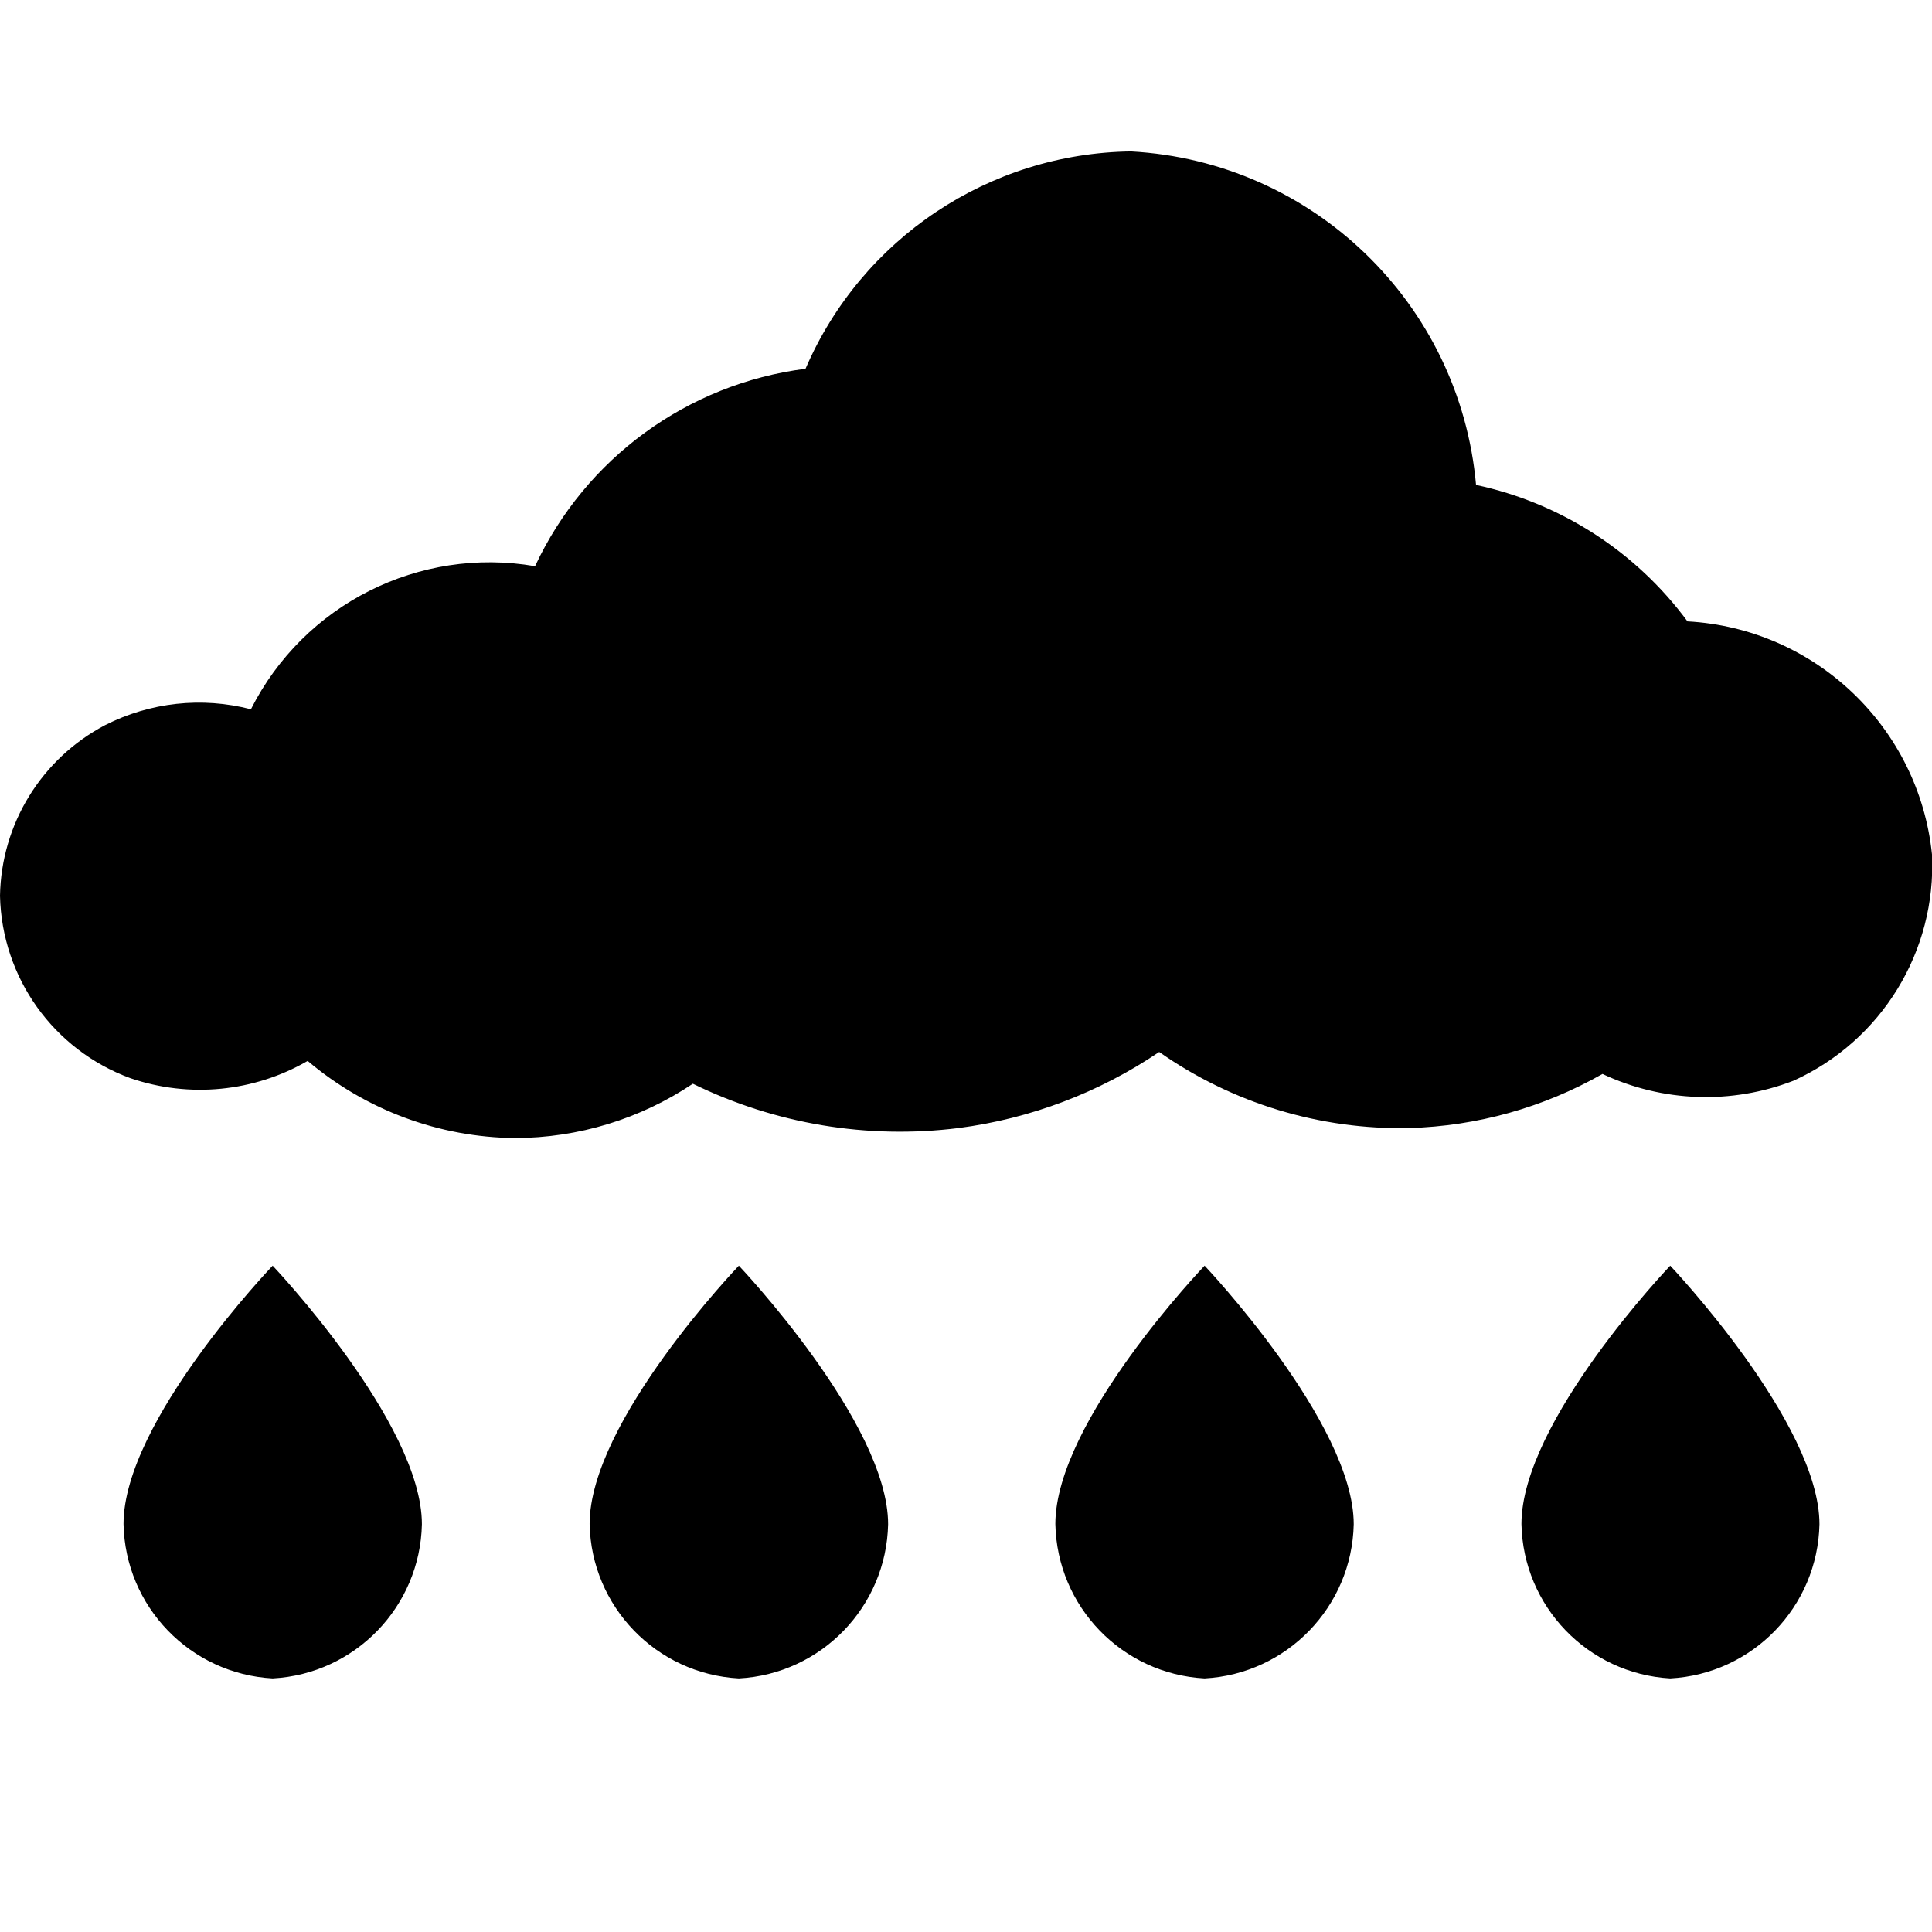
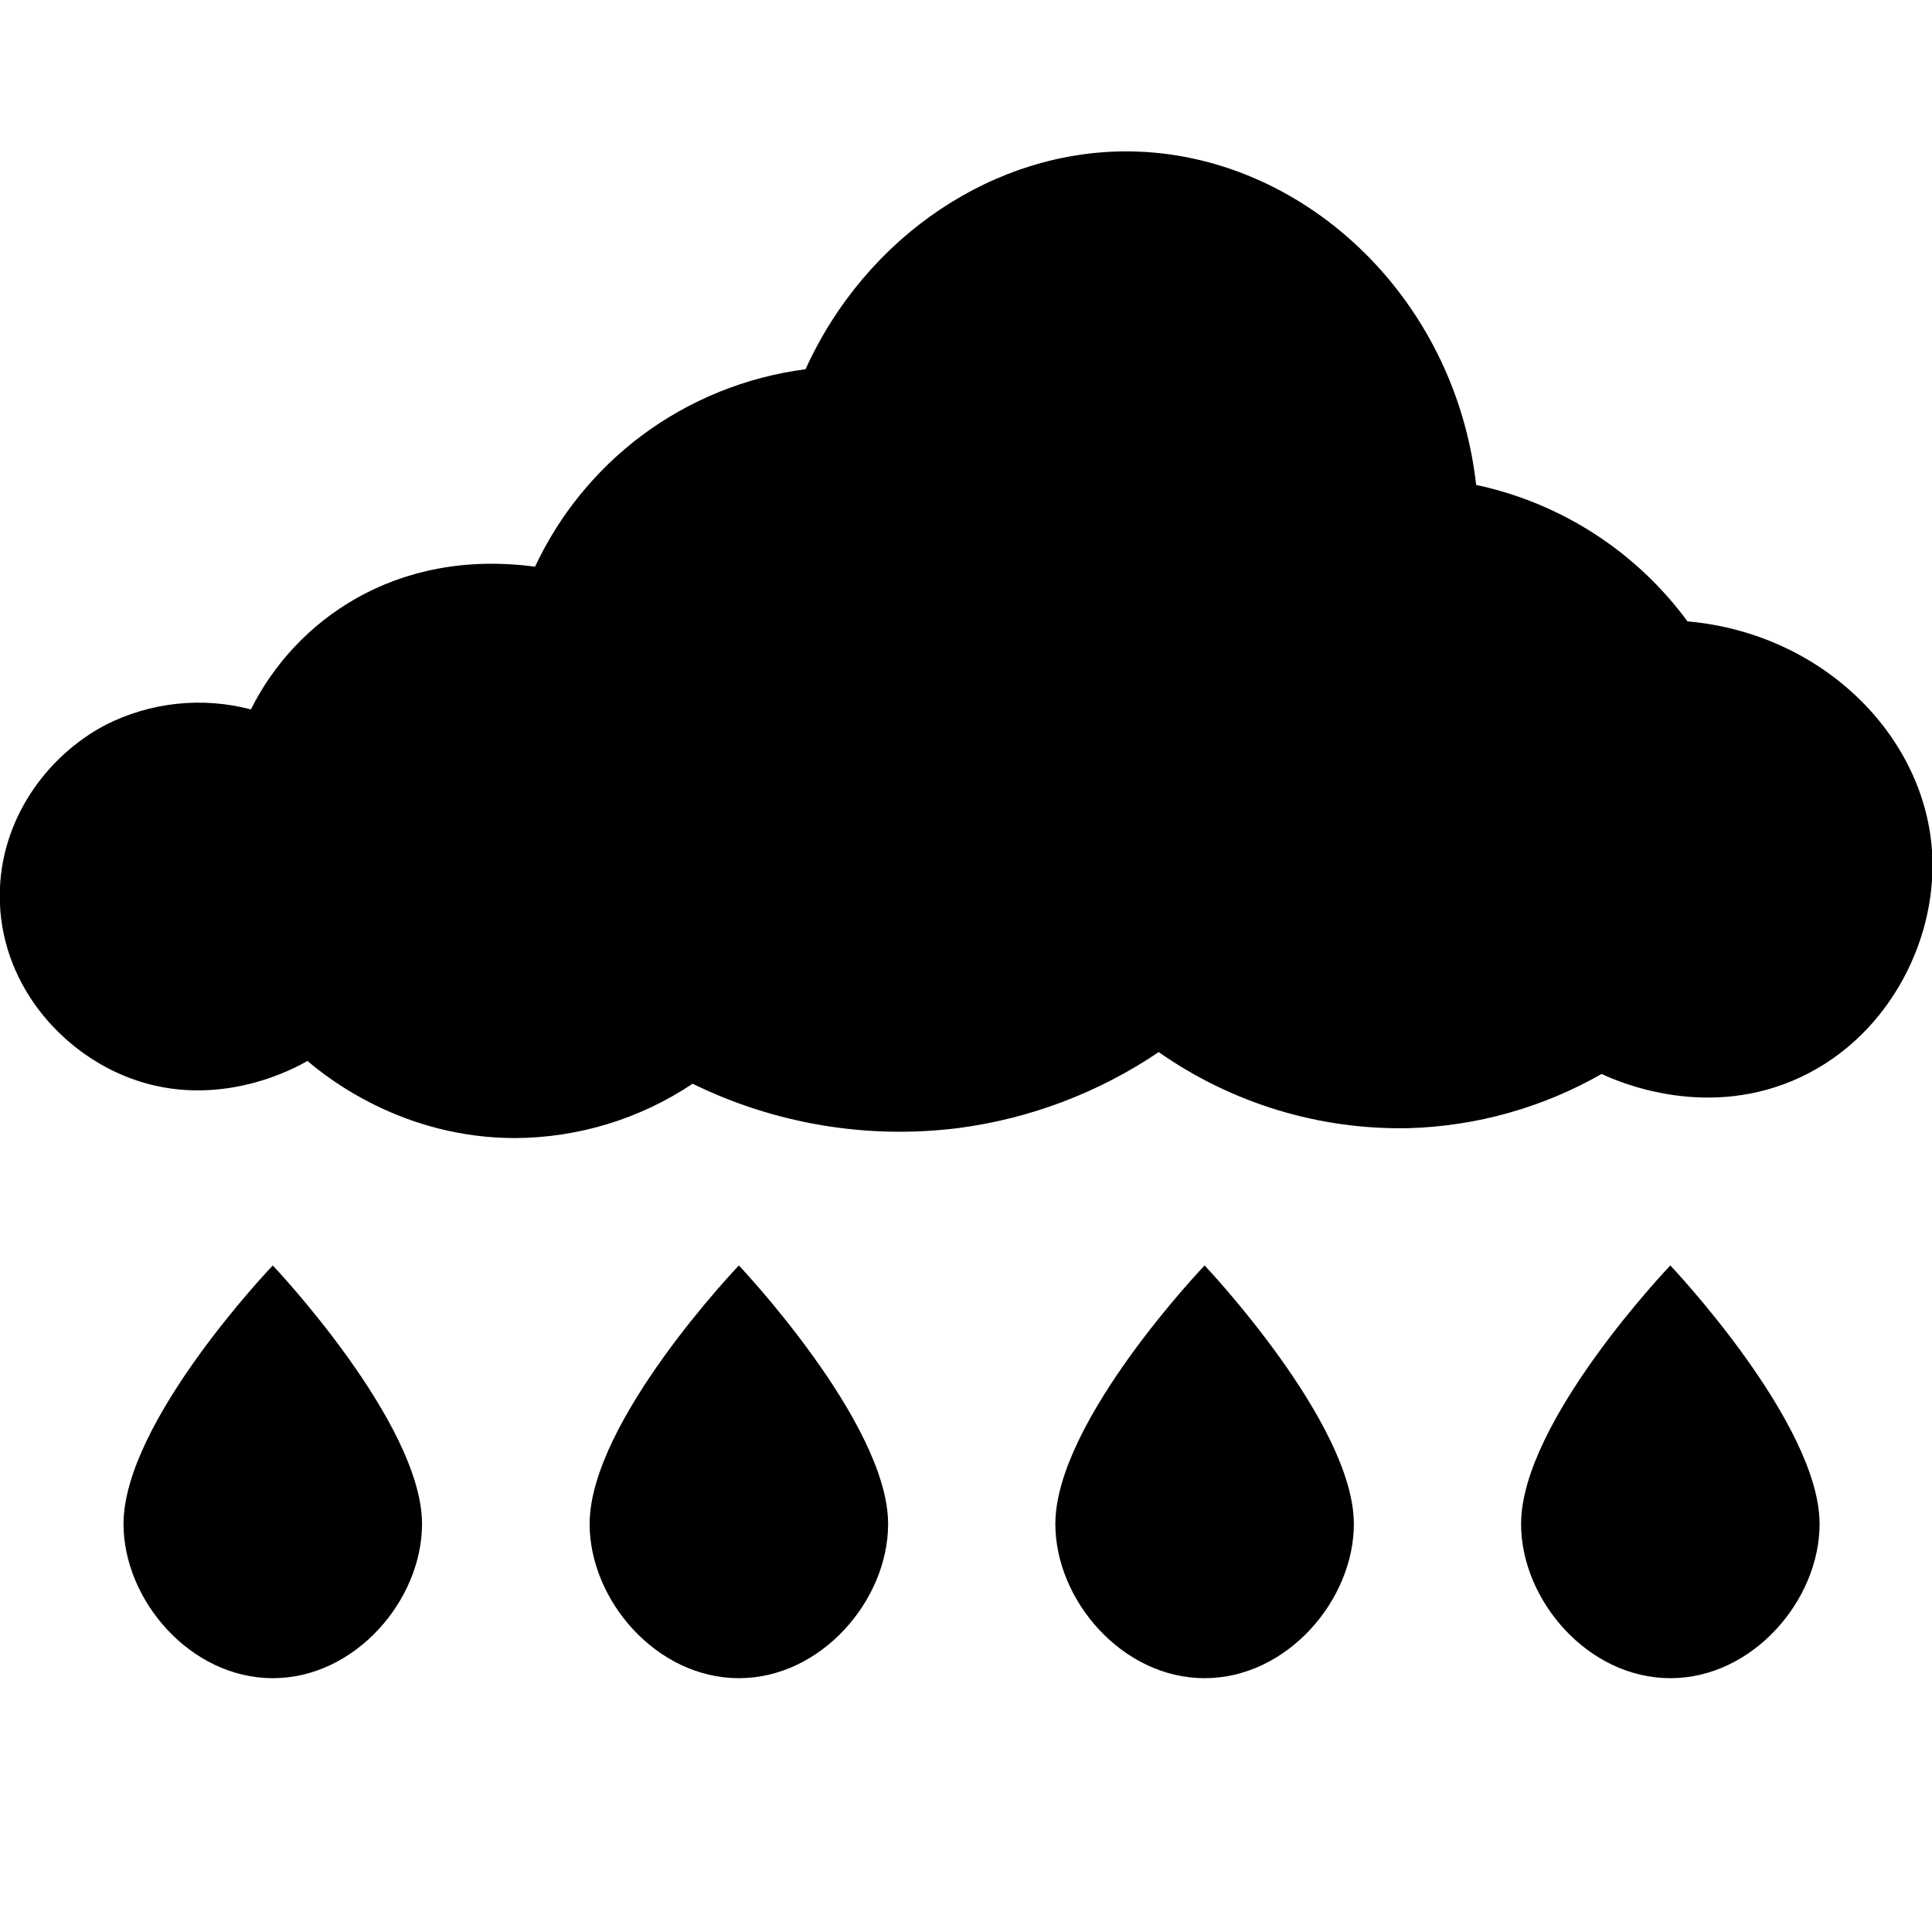
- <svg xmlns="http://www.w3.org/2000/svg" width="16" height="16" fill="currentColor" class="qi-1003" viewBox="0 0 16 16">
-   <path d="M4.883 12.621A1.307 1.307 0 0 0 6.119 13.9a1.307 1.307 0 0 0 1.236-1.277c0-.838-1.236-2.141-1.236-2.141s-1.236 1.289-1.236 2.139zm-3.86 0A1.307 1.307 0 0 0 2.258 13.9a1.307 1.307 0 0 0 1.236-1.277c0-.838-1.236-2.141-1.236-2.141s-1.235 1.289-1.235 2.139zm7.717 0A1.307 1.307 0 0 0 9.976 13.9a1.307 1.307 0 0 0 1.235-1.277c0-.838-1.235-2.141-1.235-2.141S8.74 11.771 8.74 12.621zm3.86 0a1.307 1.307 0 0 0 1.232 1.279 1.307 1.307 0 0 0 1.236-1.277c0-.838-1.236-2.141-1.236-2.141S12.6 11.771 12.6 12.621zm1.375-7.475a2.94 2.94 0 0 0-1.751-1.13 3.037 3.037 0 0 0-2.858-2.762 2.978 2.978 0 0 0-2.695 1.8 2.874 2.874 0 0 0-2.24 1.635 2.213 2.213 0 0 0-2.353 1.185 1.713 1.713 0 0 0-1.207.131A1.628 1.628 0 0 0 0 7.419a1.647 1.647 0 0 0 1.08 1.51 1.782 1.782 0 0 0 1.468-.143 2.7 2.7 0 0 0 1.717.639 2.66 2.66 0 0 0 1.473-.45 3.9 3.9 0 0 0 2.2.367 3.854 3.854 0 0 0 1.662-.63 3.481 3.481 0 0 0 2.071.63 3.433 3.433 0 0 0 1.6-.448 2.01 2.01 0 0 0 1.582.056A1.956 1.956 0 0 0 16 7.076a2.155 2.155 0 0 0-2.025-1.93z" />
+ <svg xmlns="http://www.w3.org/2000/svg" style="enable-background:new 0 0 16 16" xml:space="preserve" width="16" height="16" fill="currentColor" class="qi-1003" viewBox="0 0 16 16">
+   <path d="M4.883 12.621c0 .63.553 1.277 1.236 1.277.683 0 1.236-.647 1.236-1.277 0-.838-1.236-2.141-1.236-2.141s-1.236 1.291-1.236 2.141zm-3.86 0c0 .63.553 1.277 1.236 1.277.683 0 1.236-.647 1.236-1.277 0-.838-1.236-2.141-1.236-2.141s-1.236 1.291-1.236 2.141zm7.717 0c0 .63.553 1.277 1.236 1.277.683 0 1.236-.647 1.236-1.277 0-.838-1.236-2.141-1.236-2.141S8.74 11.771 8.74 12.621zm3.857 0c0 .63.553 1.277 1.236 1.277s1.236-.647 1.236-1.277c0-.838-1.236-2.141-1.236-2.141s-1.236 1.291-1.236 2.141zm1.378-7.475a2.928 2.928 0 0 0-1.75-1.13c-.178-1.577-1.452-2.741-2.859-2.762-1.123-.017-2.192.697-2.695 1.804a2.89 2.89 0 0 0-1.362.553 2.887 2.887 0 0 0-.878 1.082c-1.165-.155-1.991.455-2.353 1.182a1.705 1.705 0 0 0-1.207.13c-.49.259-.873.79-.873 1.414-.001.709.491 1.289 1.08 1.51.73.274 1.378-.09 1.468-.143.169.144.792.638 1.717.639a2.667 2.667 0 0 0 1.473-.45 3.9 3.9 0 0 0 2.195.368 3.861 3.861 0 0 0 1.665-.63 3.48 3.48 0 0 0 2.071.63 3.42 3.42 0 0 0 1.597-.449c.122.057.826.374 1.582.056.768-.323 1.194-1.135 1.156-1.874-.05-.969-.898-1.831-2.027-1.93z" />
</svg>
